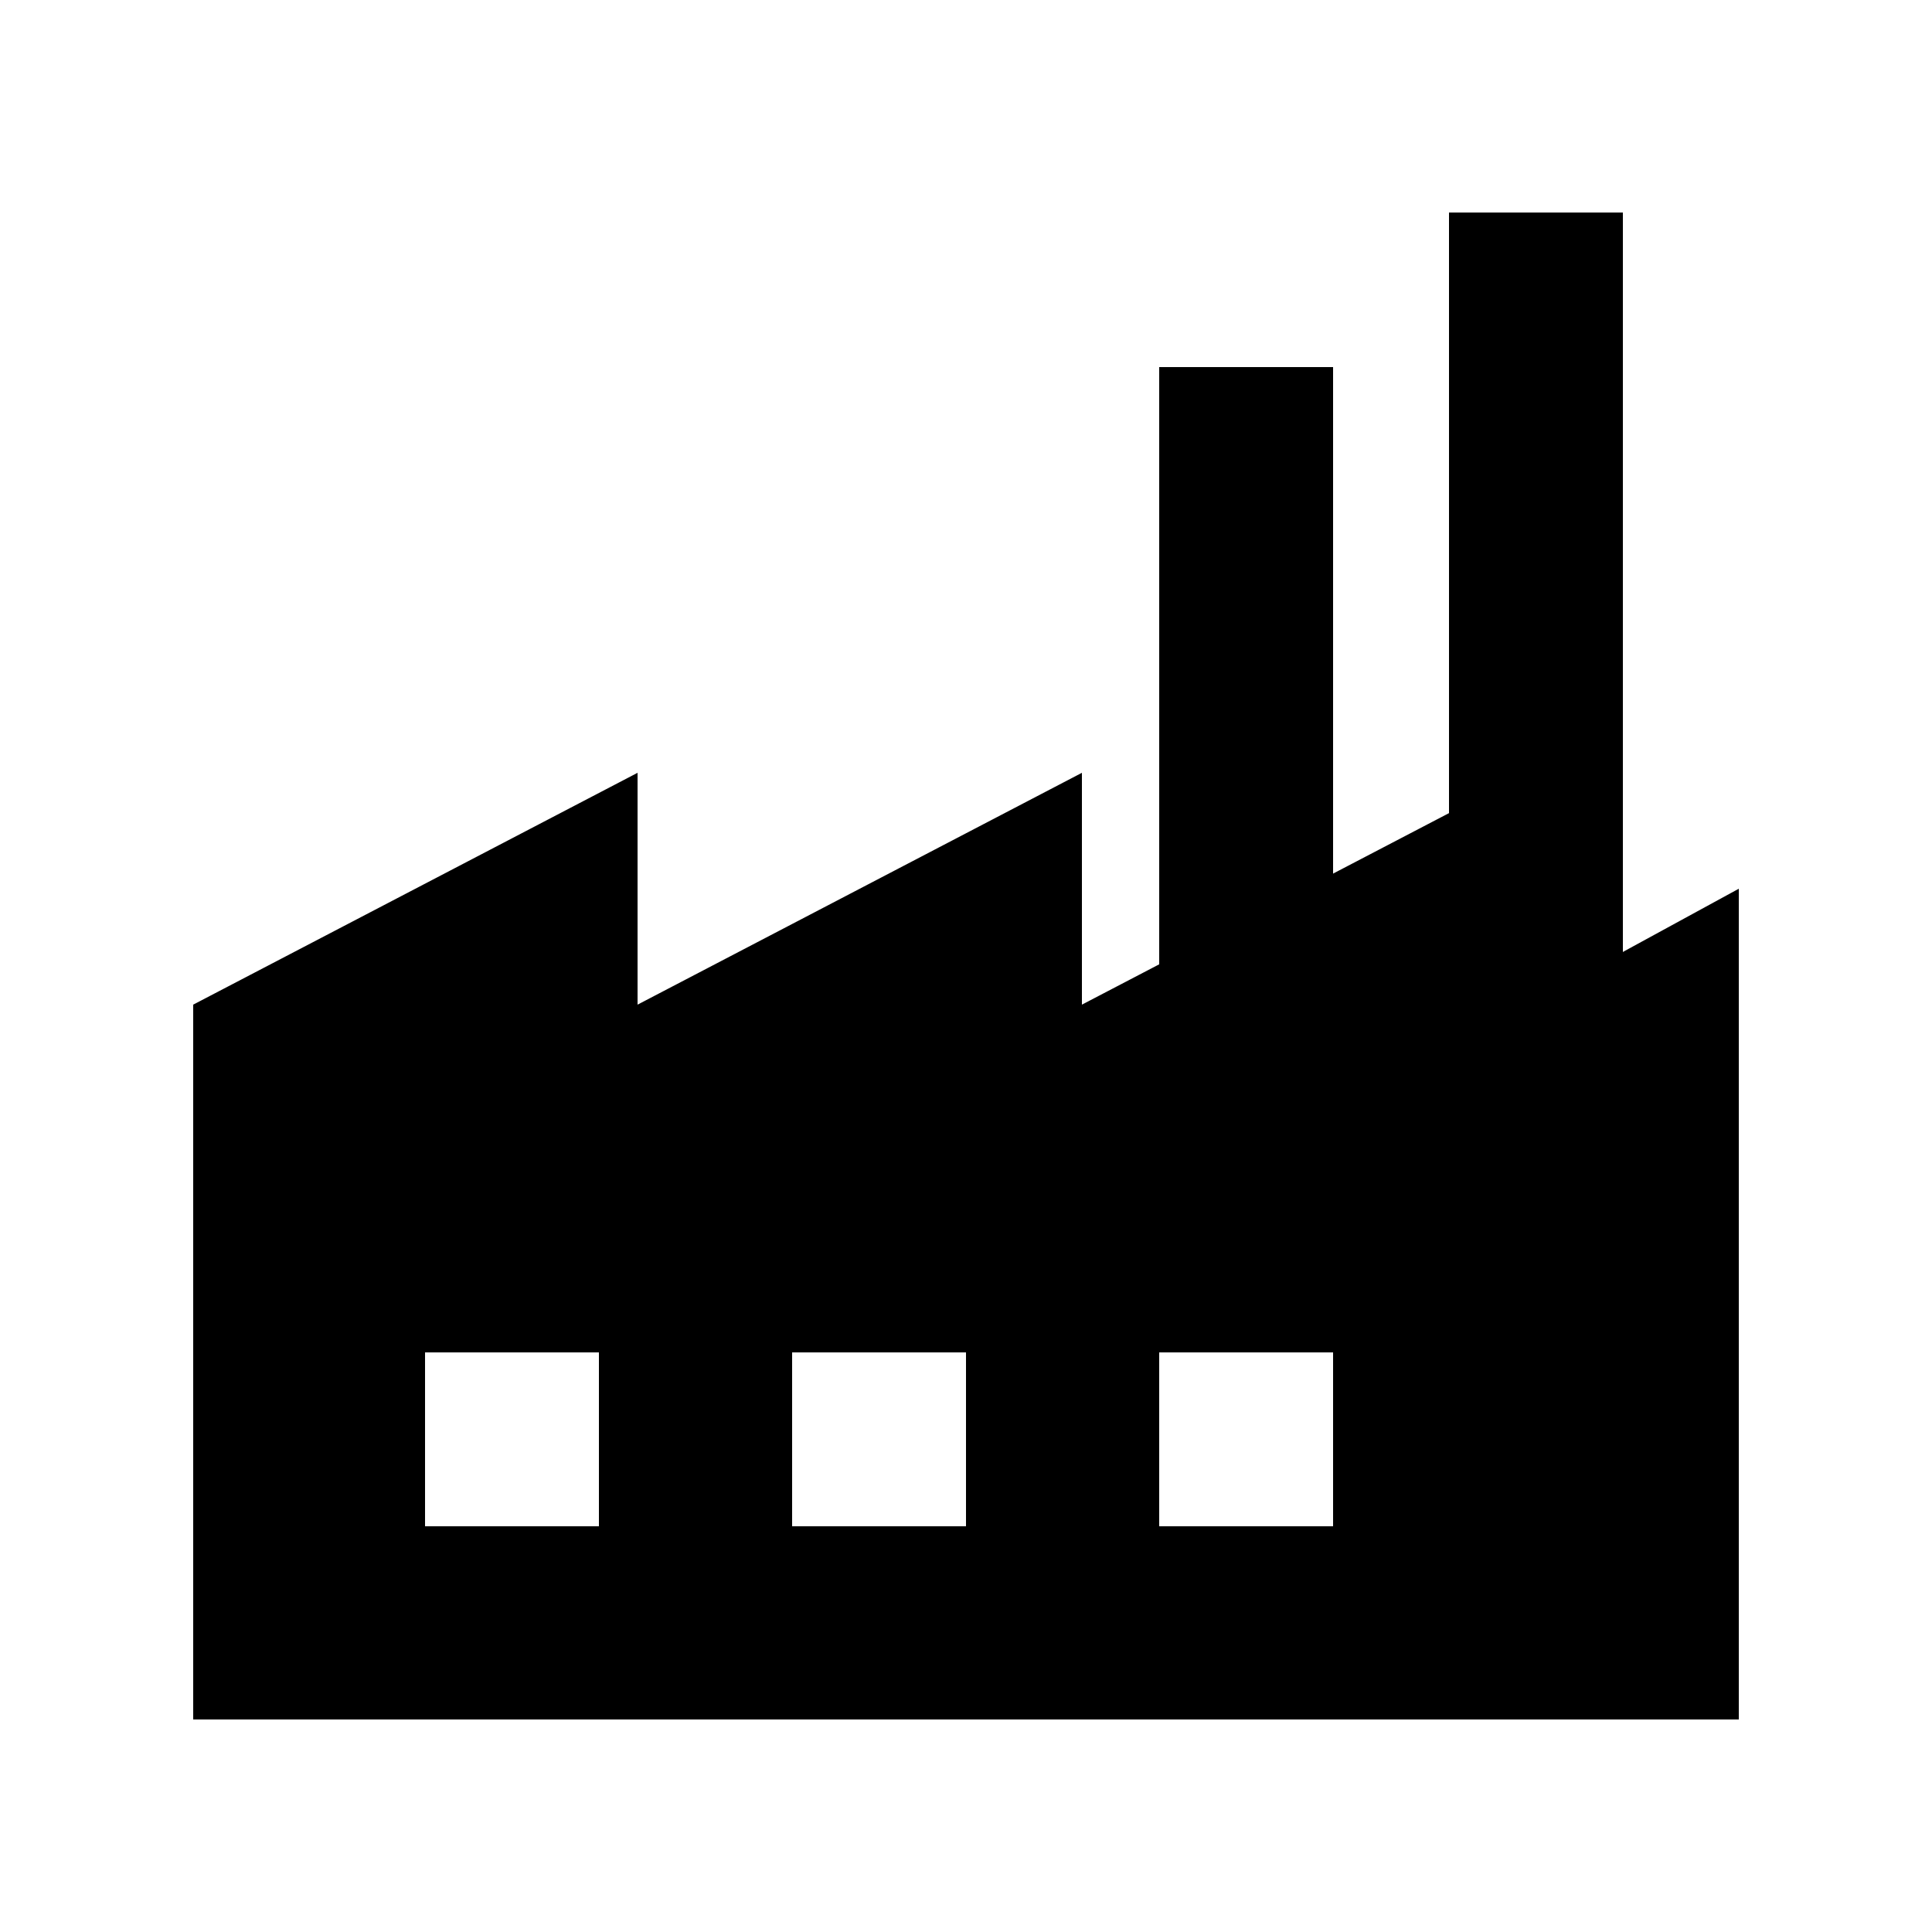
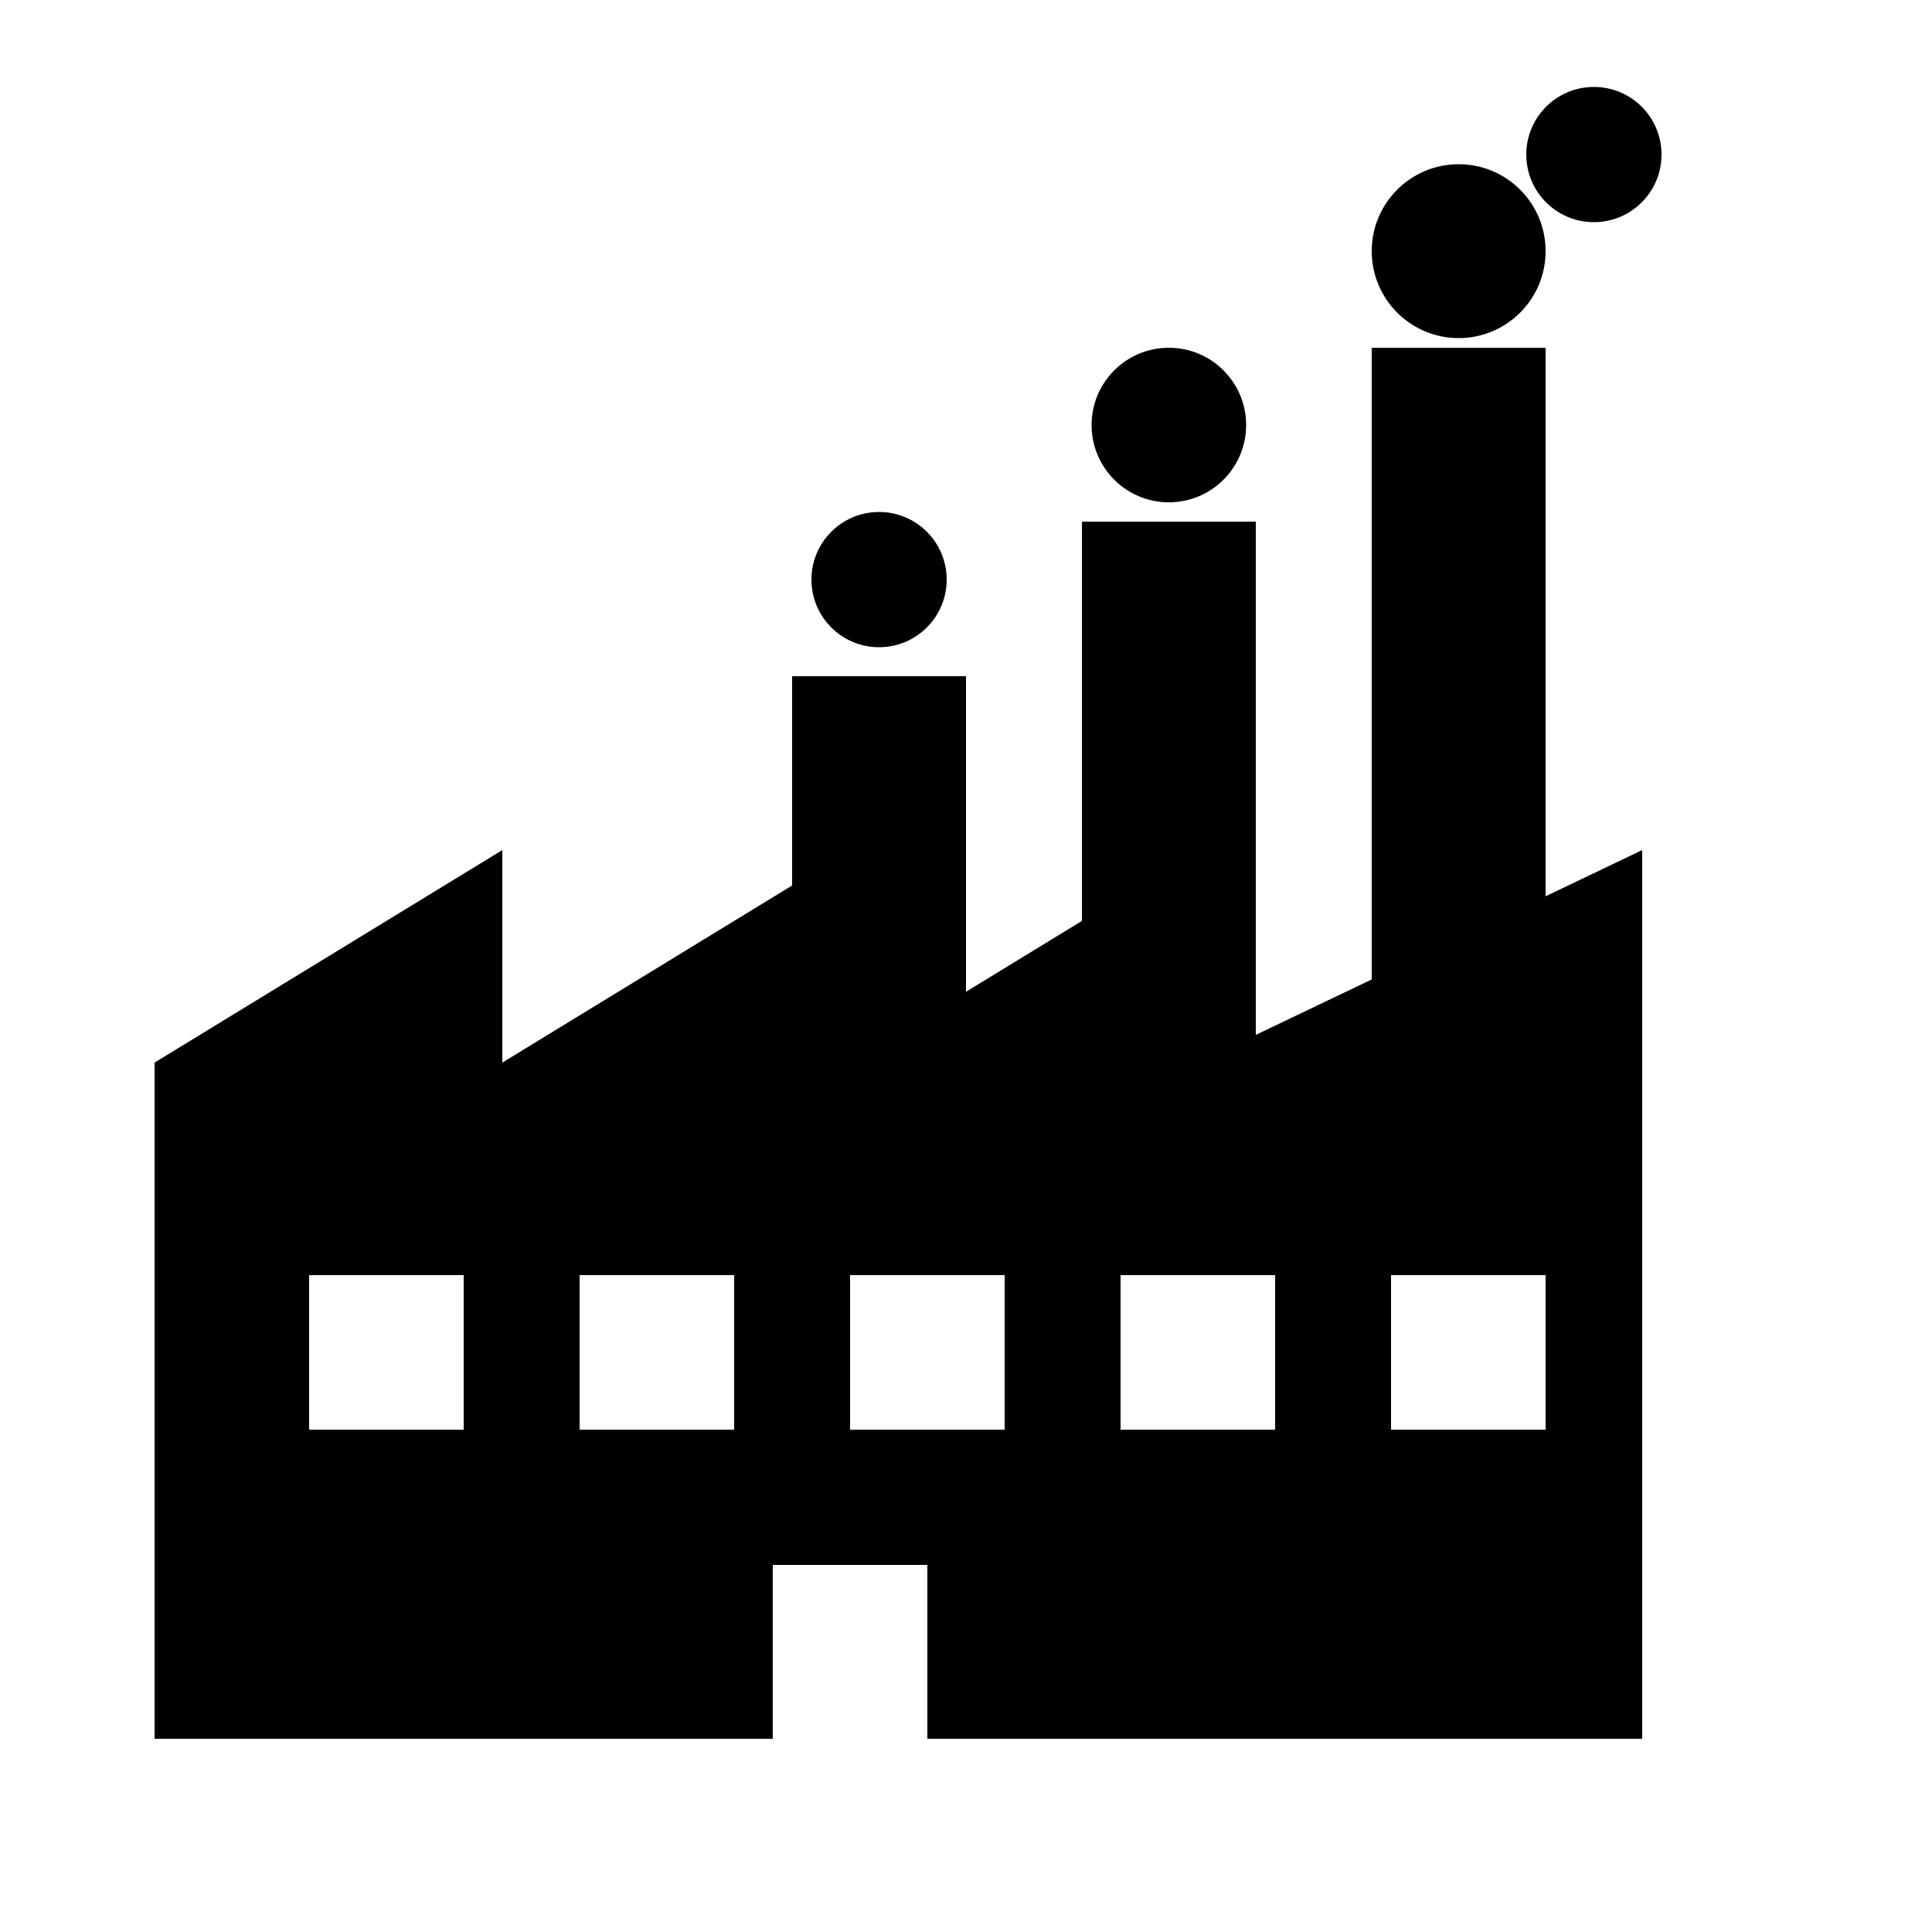
<svg xmlns="http://www.w3.org/2000/svg" viewBox="0 0 200 200" fill="currentColor">
-   <path d="M150 22H168V120H150Z" />
-   <path d="M120 38H138V120H120Z" />
-   <path fill-rule="evenodd" d="M20 178V104L66 80V104L112 80V104L158 80V104L180 92V178ZM44 140H62V158H44ZM82 140H100V158H82ZM120 140H138V158H120Z" />
+   <path d="M142 36H160V122H142Z" />
+   <path d="M112 54H130V122H112Z" />
+   <path d="M82 70H100V122H82Z" />
+   <circle cx="151" cy="26" r="9" />
+   <circle cx="165" cy="16" r="7" />
+   <circle cx="121" cy="44" r="8" />
+   <circle cx="91" cy="60" r="7" />
+   <path fill-rule="evenodd" d="M16 180V110L52 88V110L88 88V110L124 88V110L170 88V180ZM32 132H48V148H32ZM60 132H76V148H60ZM88 132H104V148H88ZM116 132H132V148H116ZM144 132H160V148H144ZM80 180V162H96V180Z" />
</svg>
